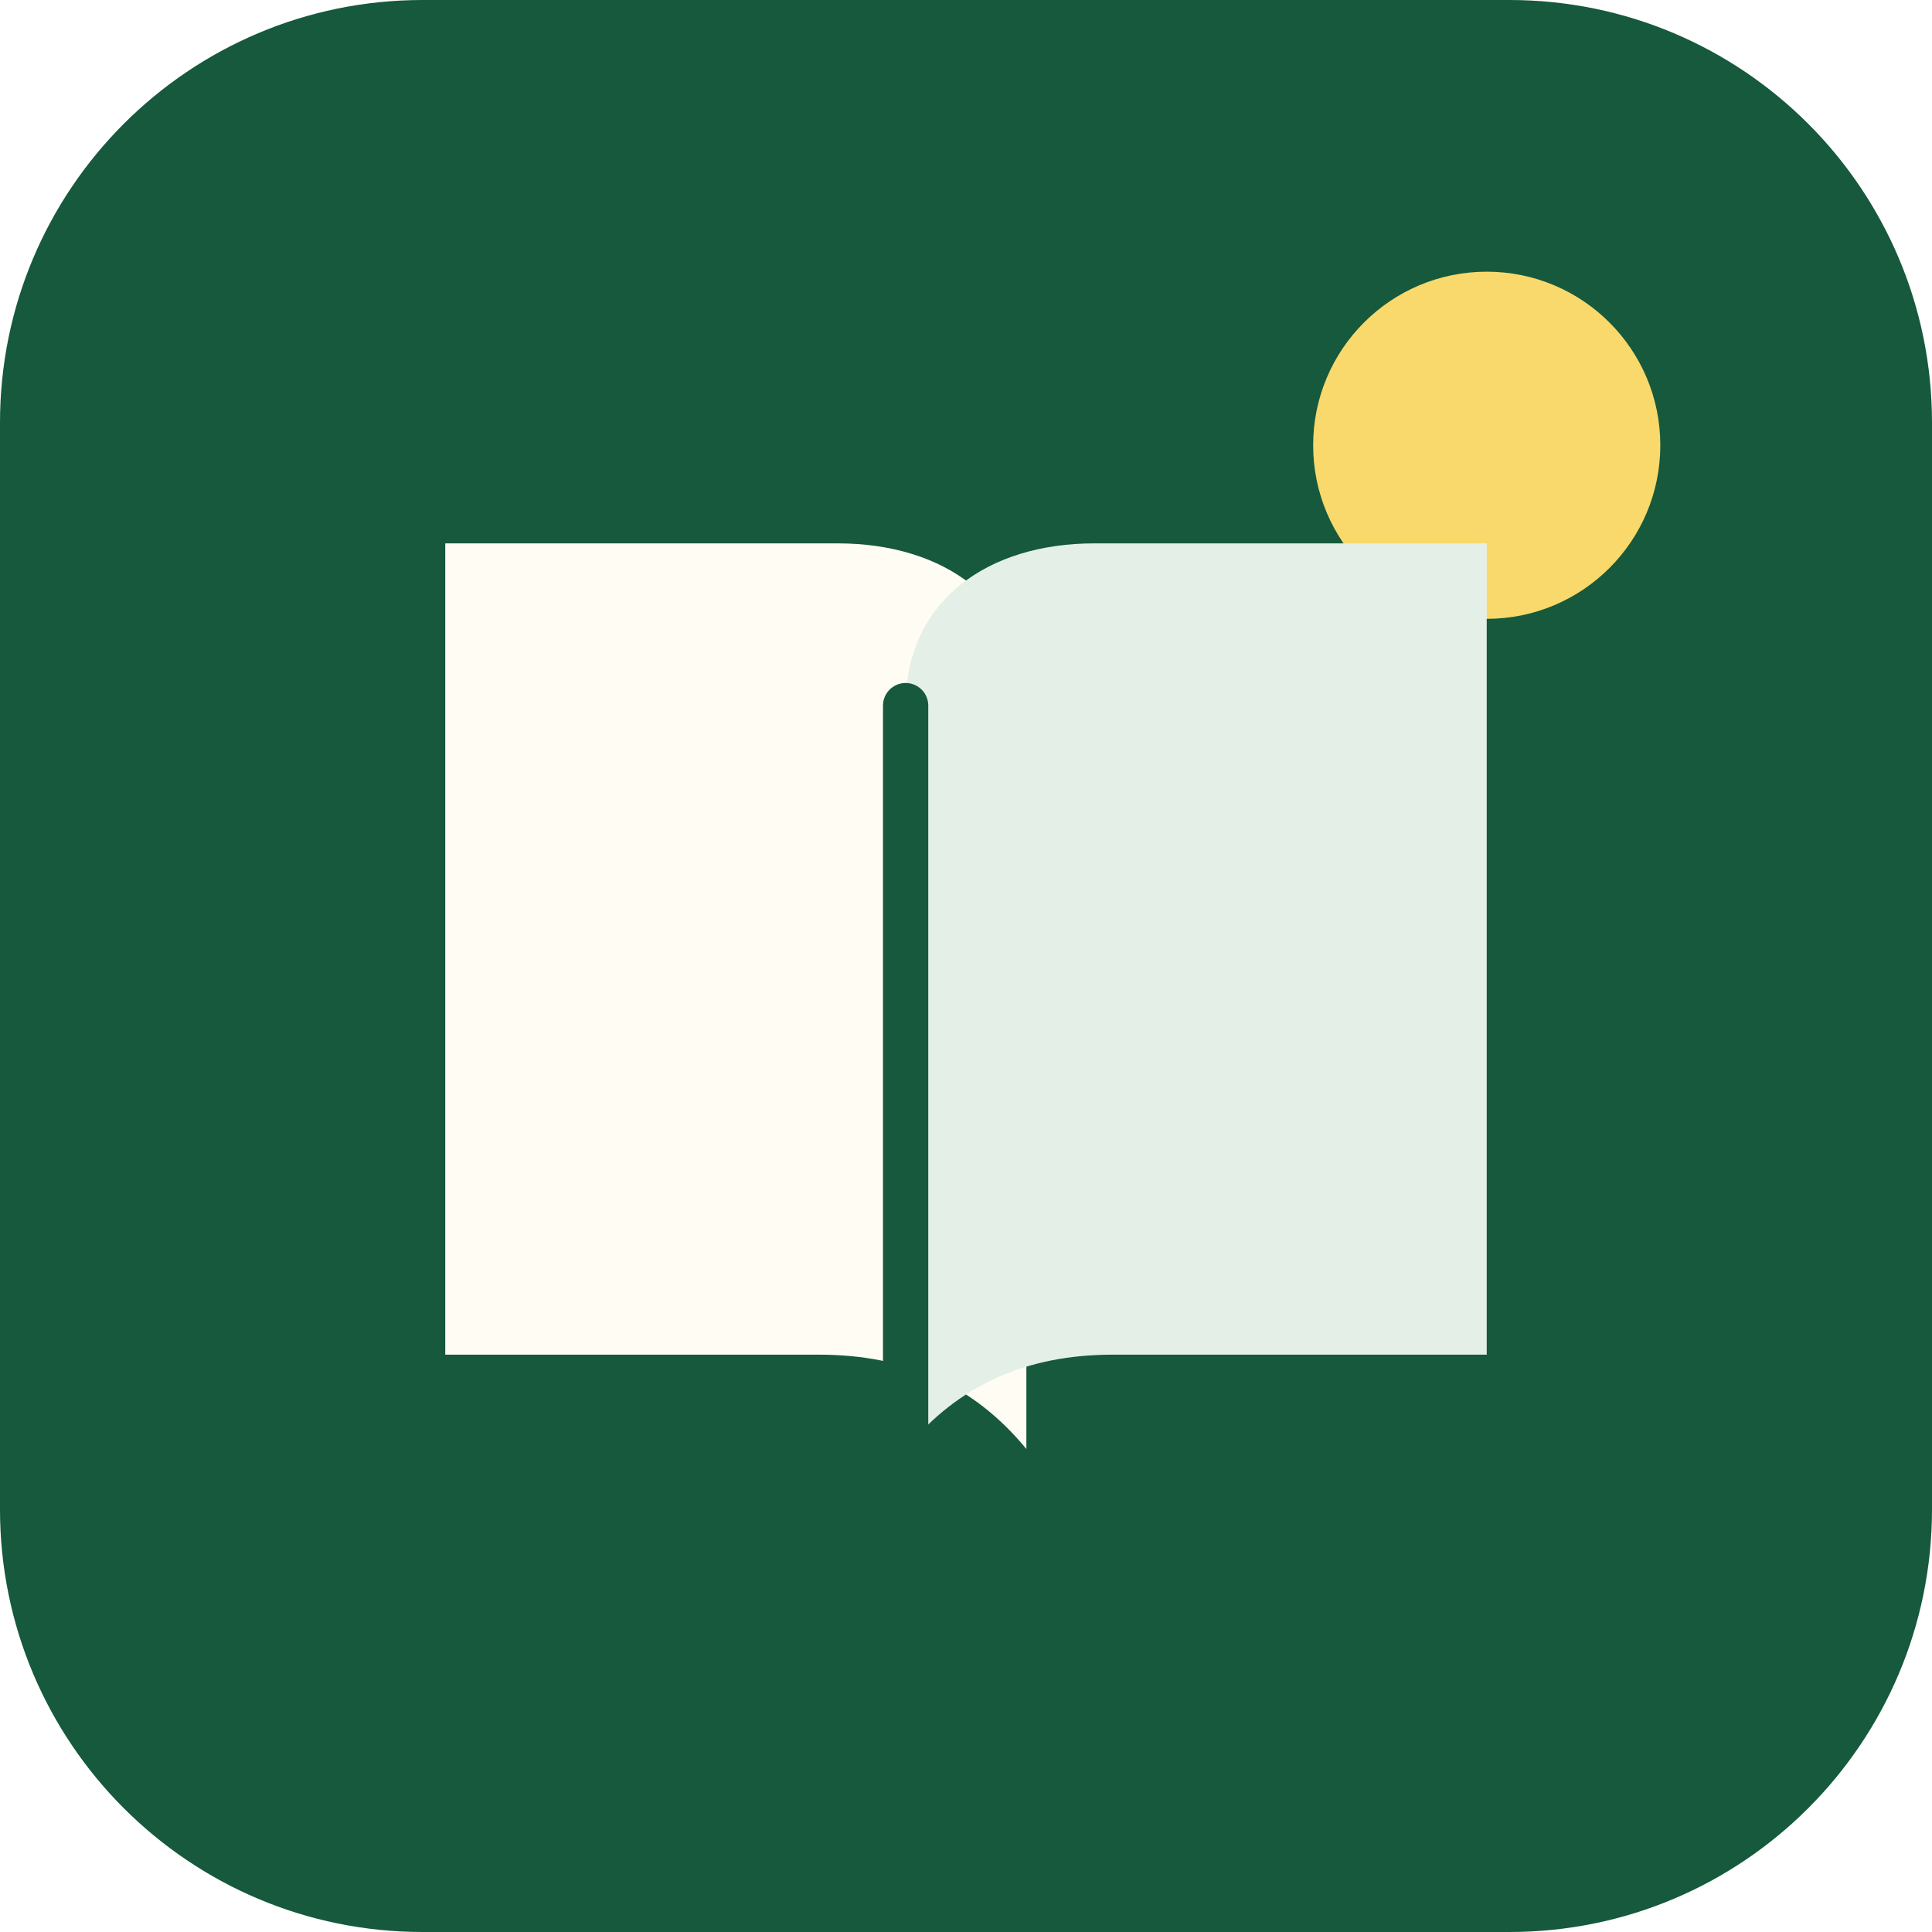
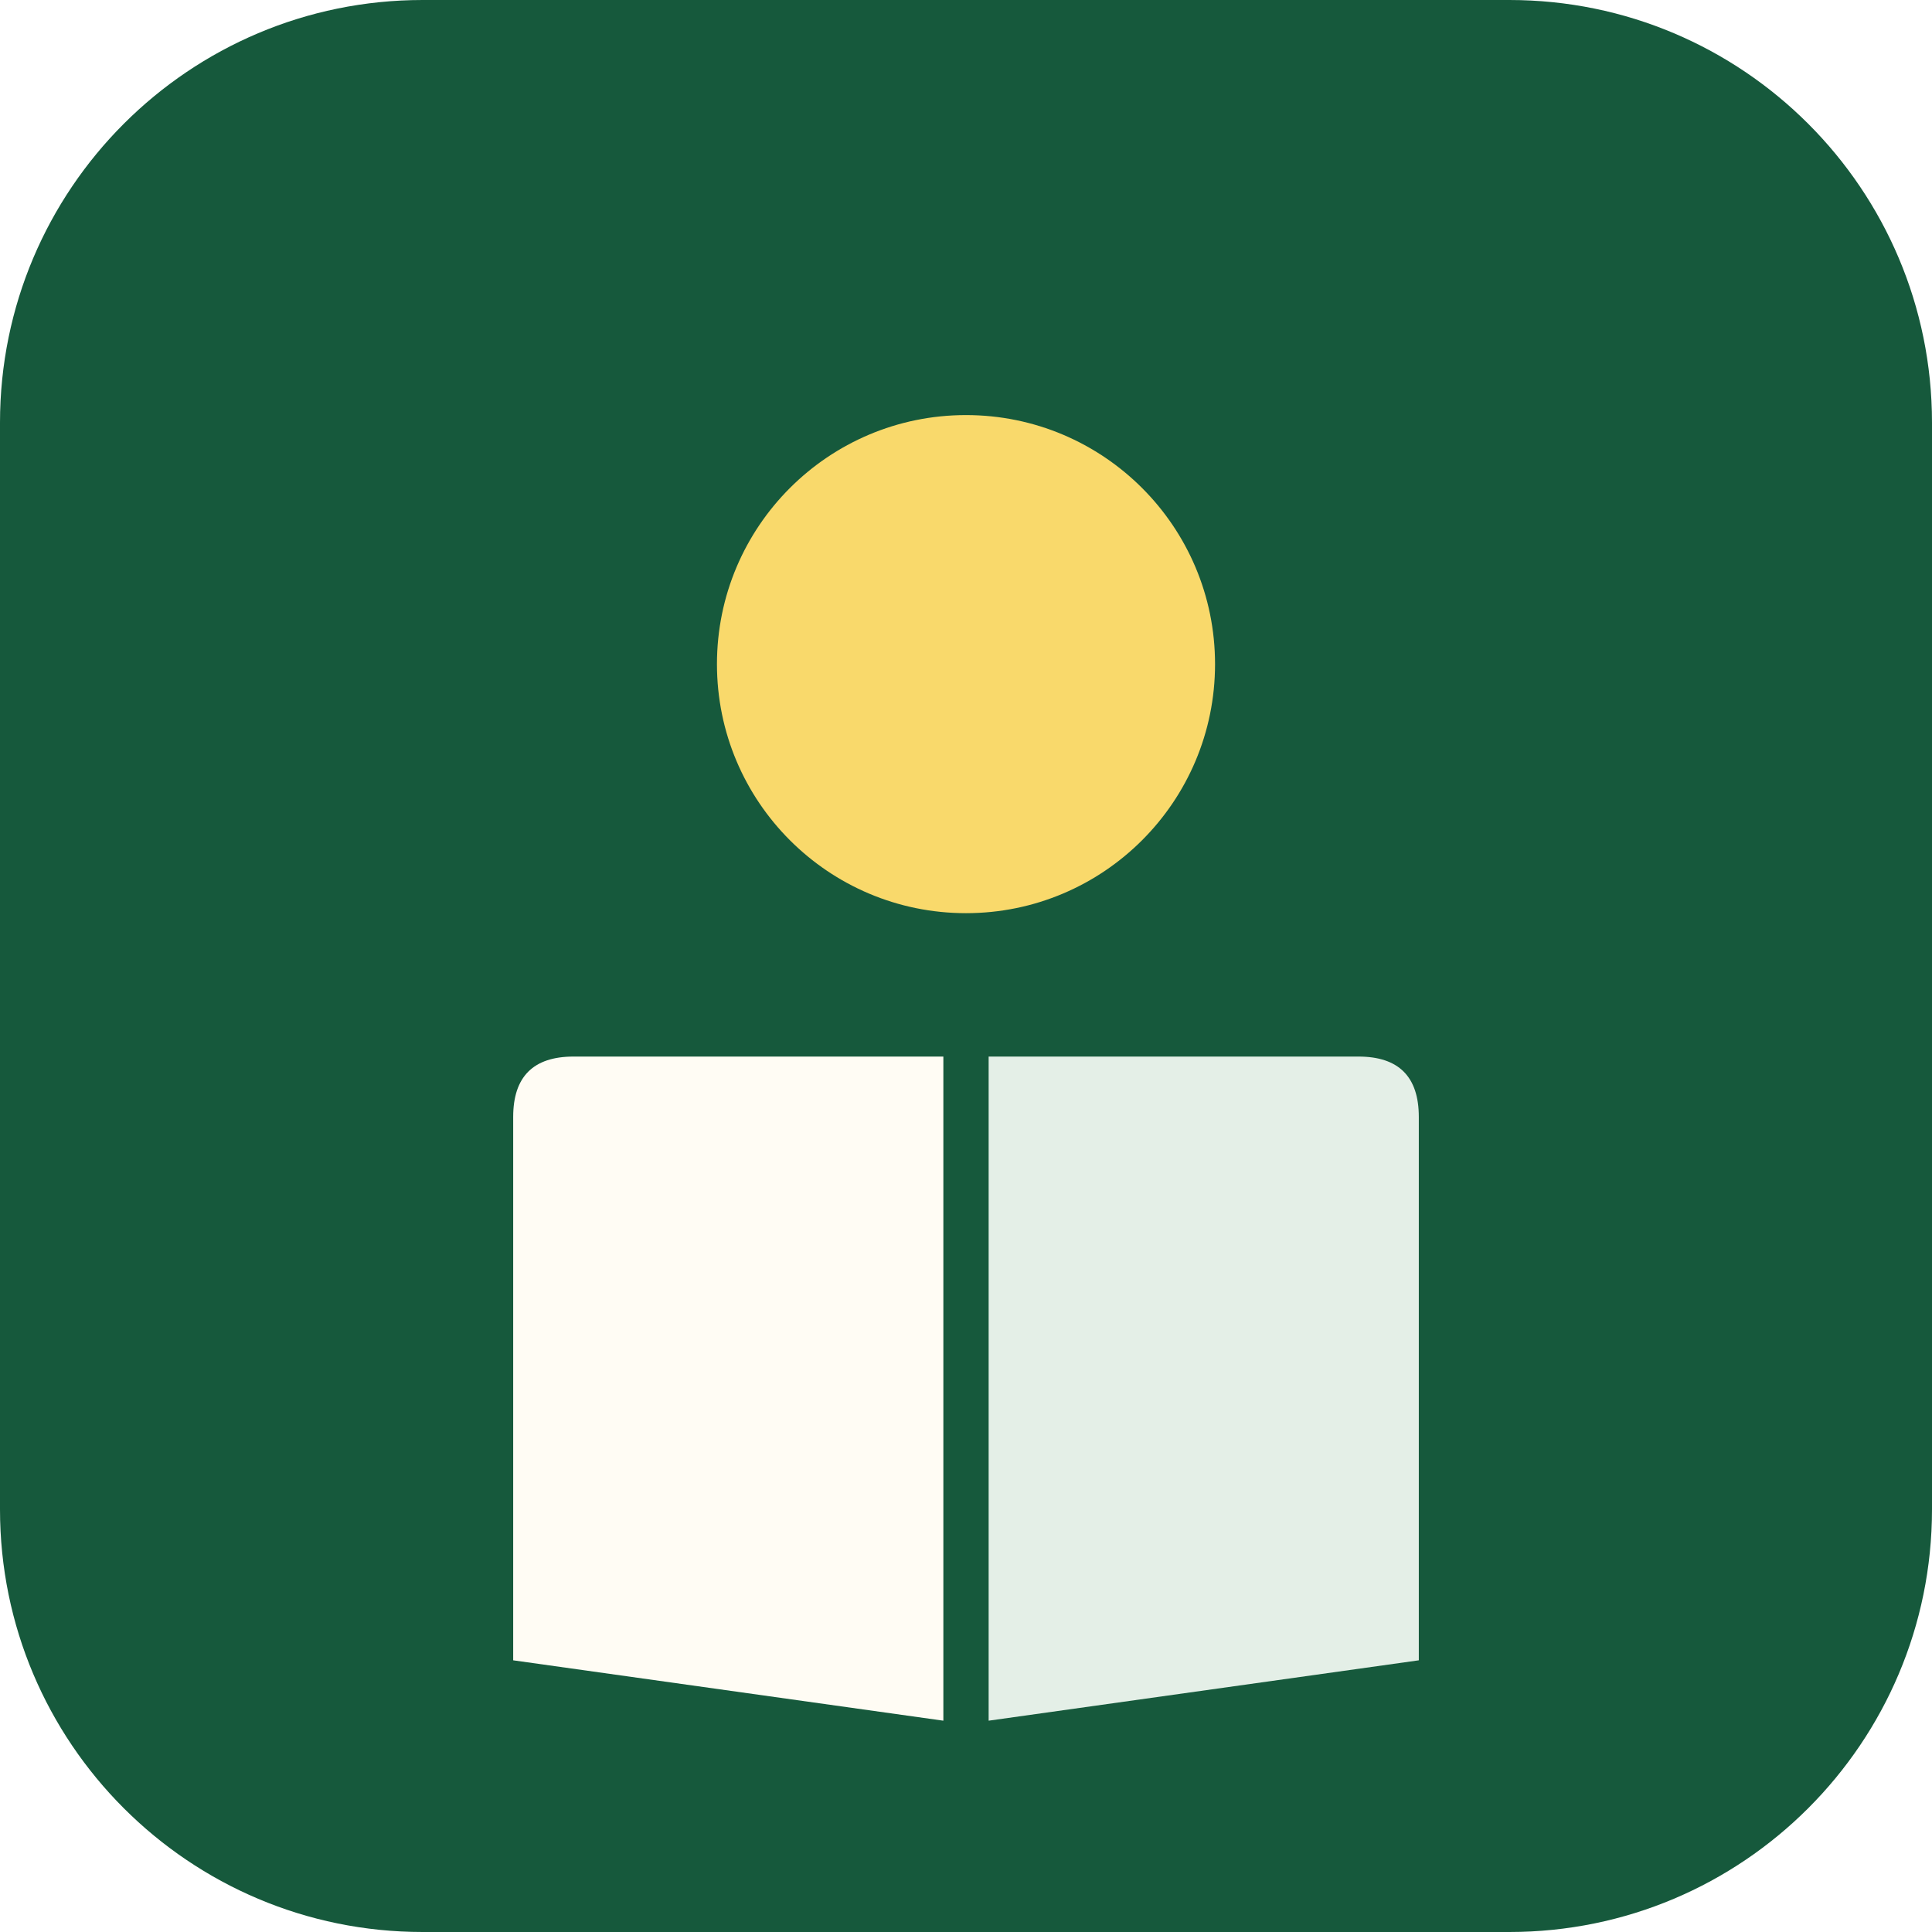
- <svg xmlns="http://www.w3.org/2000/svg" viewBox="0 0 512 512" width="512" height="512">
+ <svg xmlns="http://www.w3.org/2000/svg" viewBox="0 0 512 512" width="512" height="512" role="img" aria-label="Sorlio">
  <rect width="512" height="512" rx="112" fill="#16593C" />
-   <circle cx="394" cy="118" r="46" fill="#F9D96B" />
-   <path d="M118 144h104c28 0 50 15 50 43v197c-14-17-32-25-55-25h-99z" fill="#FFFCF4" />
-   <path d="M394 144H290c-28 0-50 15-50 43v197c14-17 32-25 55-25h99z" fill="#E4EFE7" />
-   <path d="M240 187v197" stroke="#16593C" stroke-width="12" stroke-linecap="round" />
+   <circle cx="256" cy="176" r="66" fill="#F9D96B" />
+   <path d="M152 280h98v176l-114-16v-144q0-16 16-16z" fill="#FFFCF4" />
+   <path d="M360 280h-98v176l114-16v-144q0-16-16-16z" fill="#E4EFE7" />
</svg>
